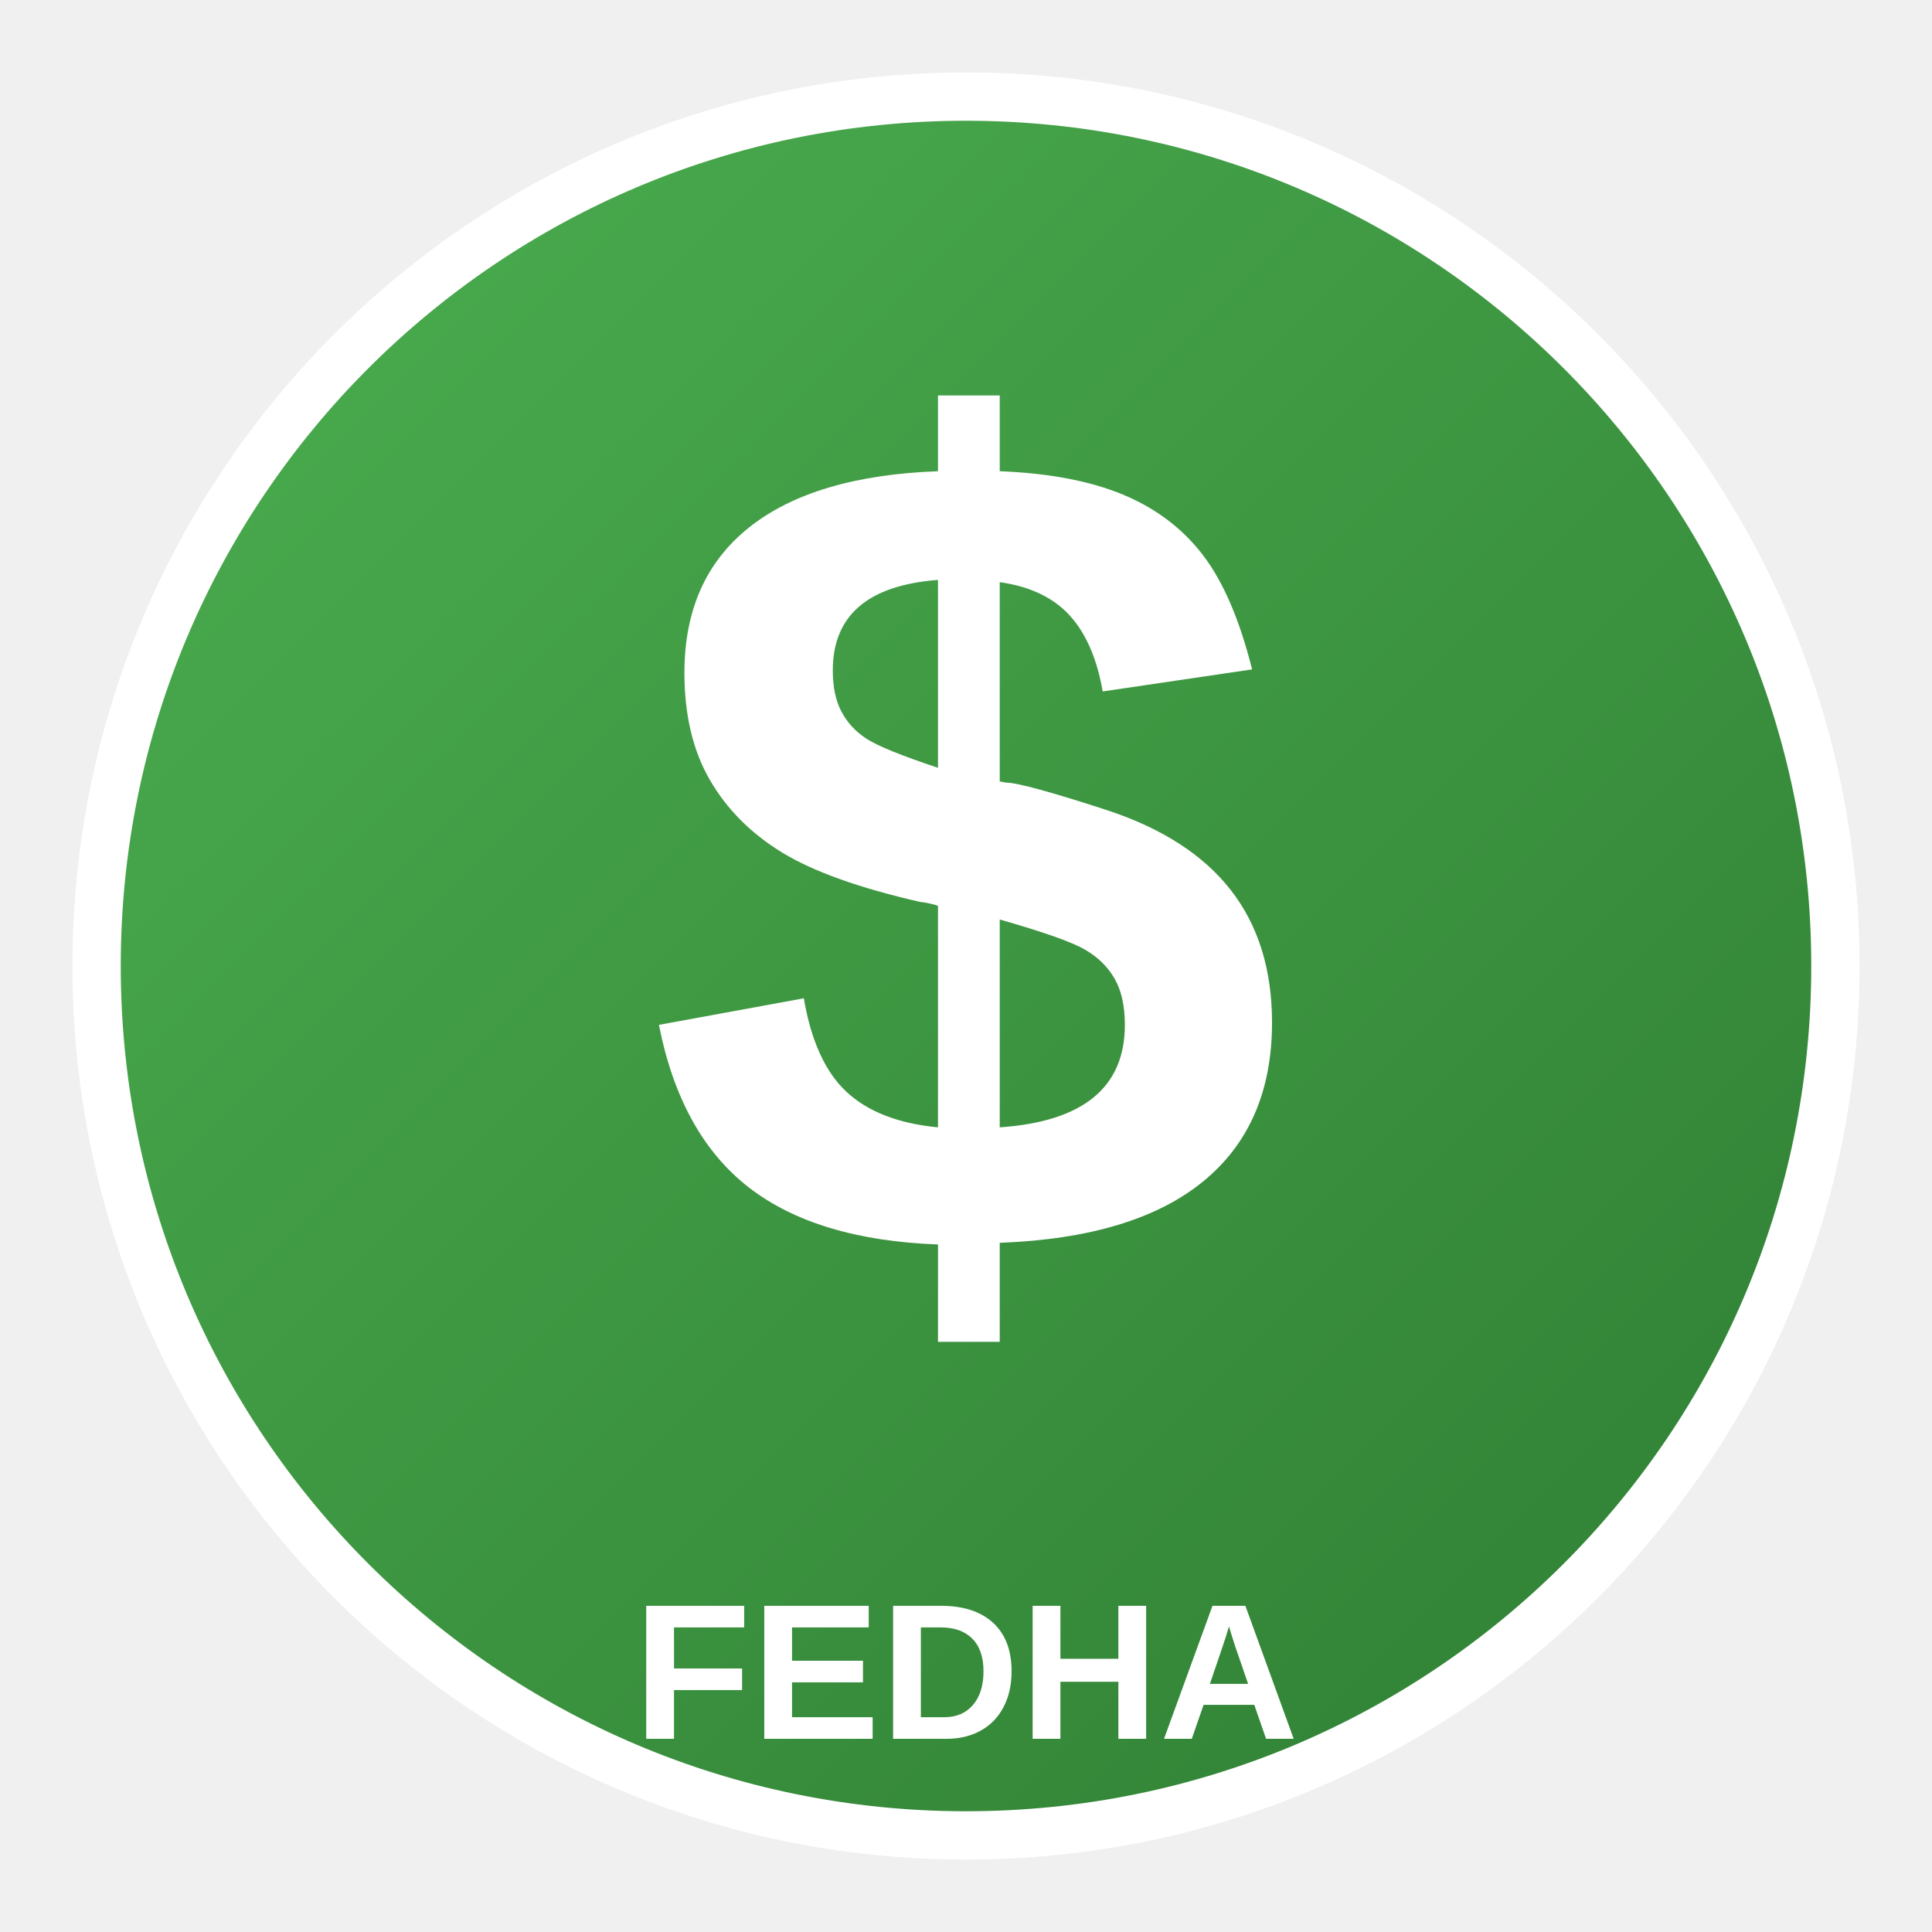
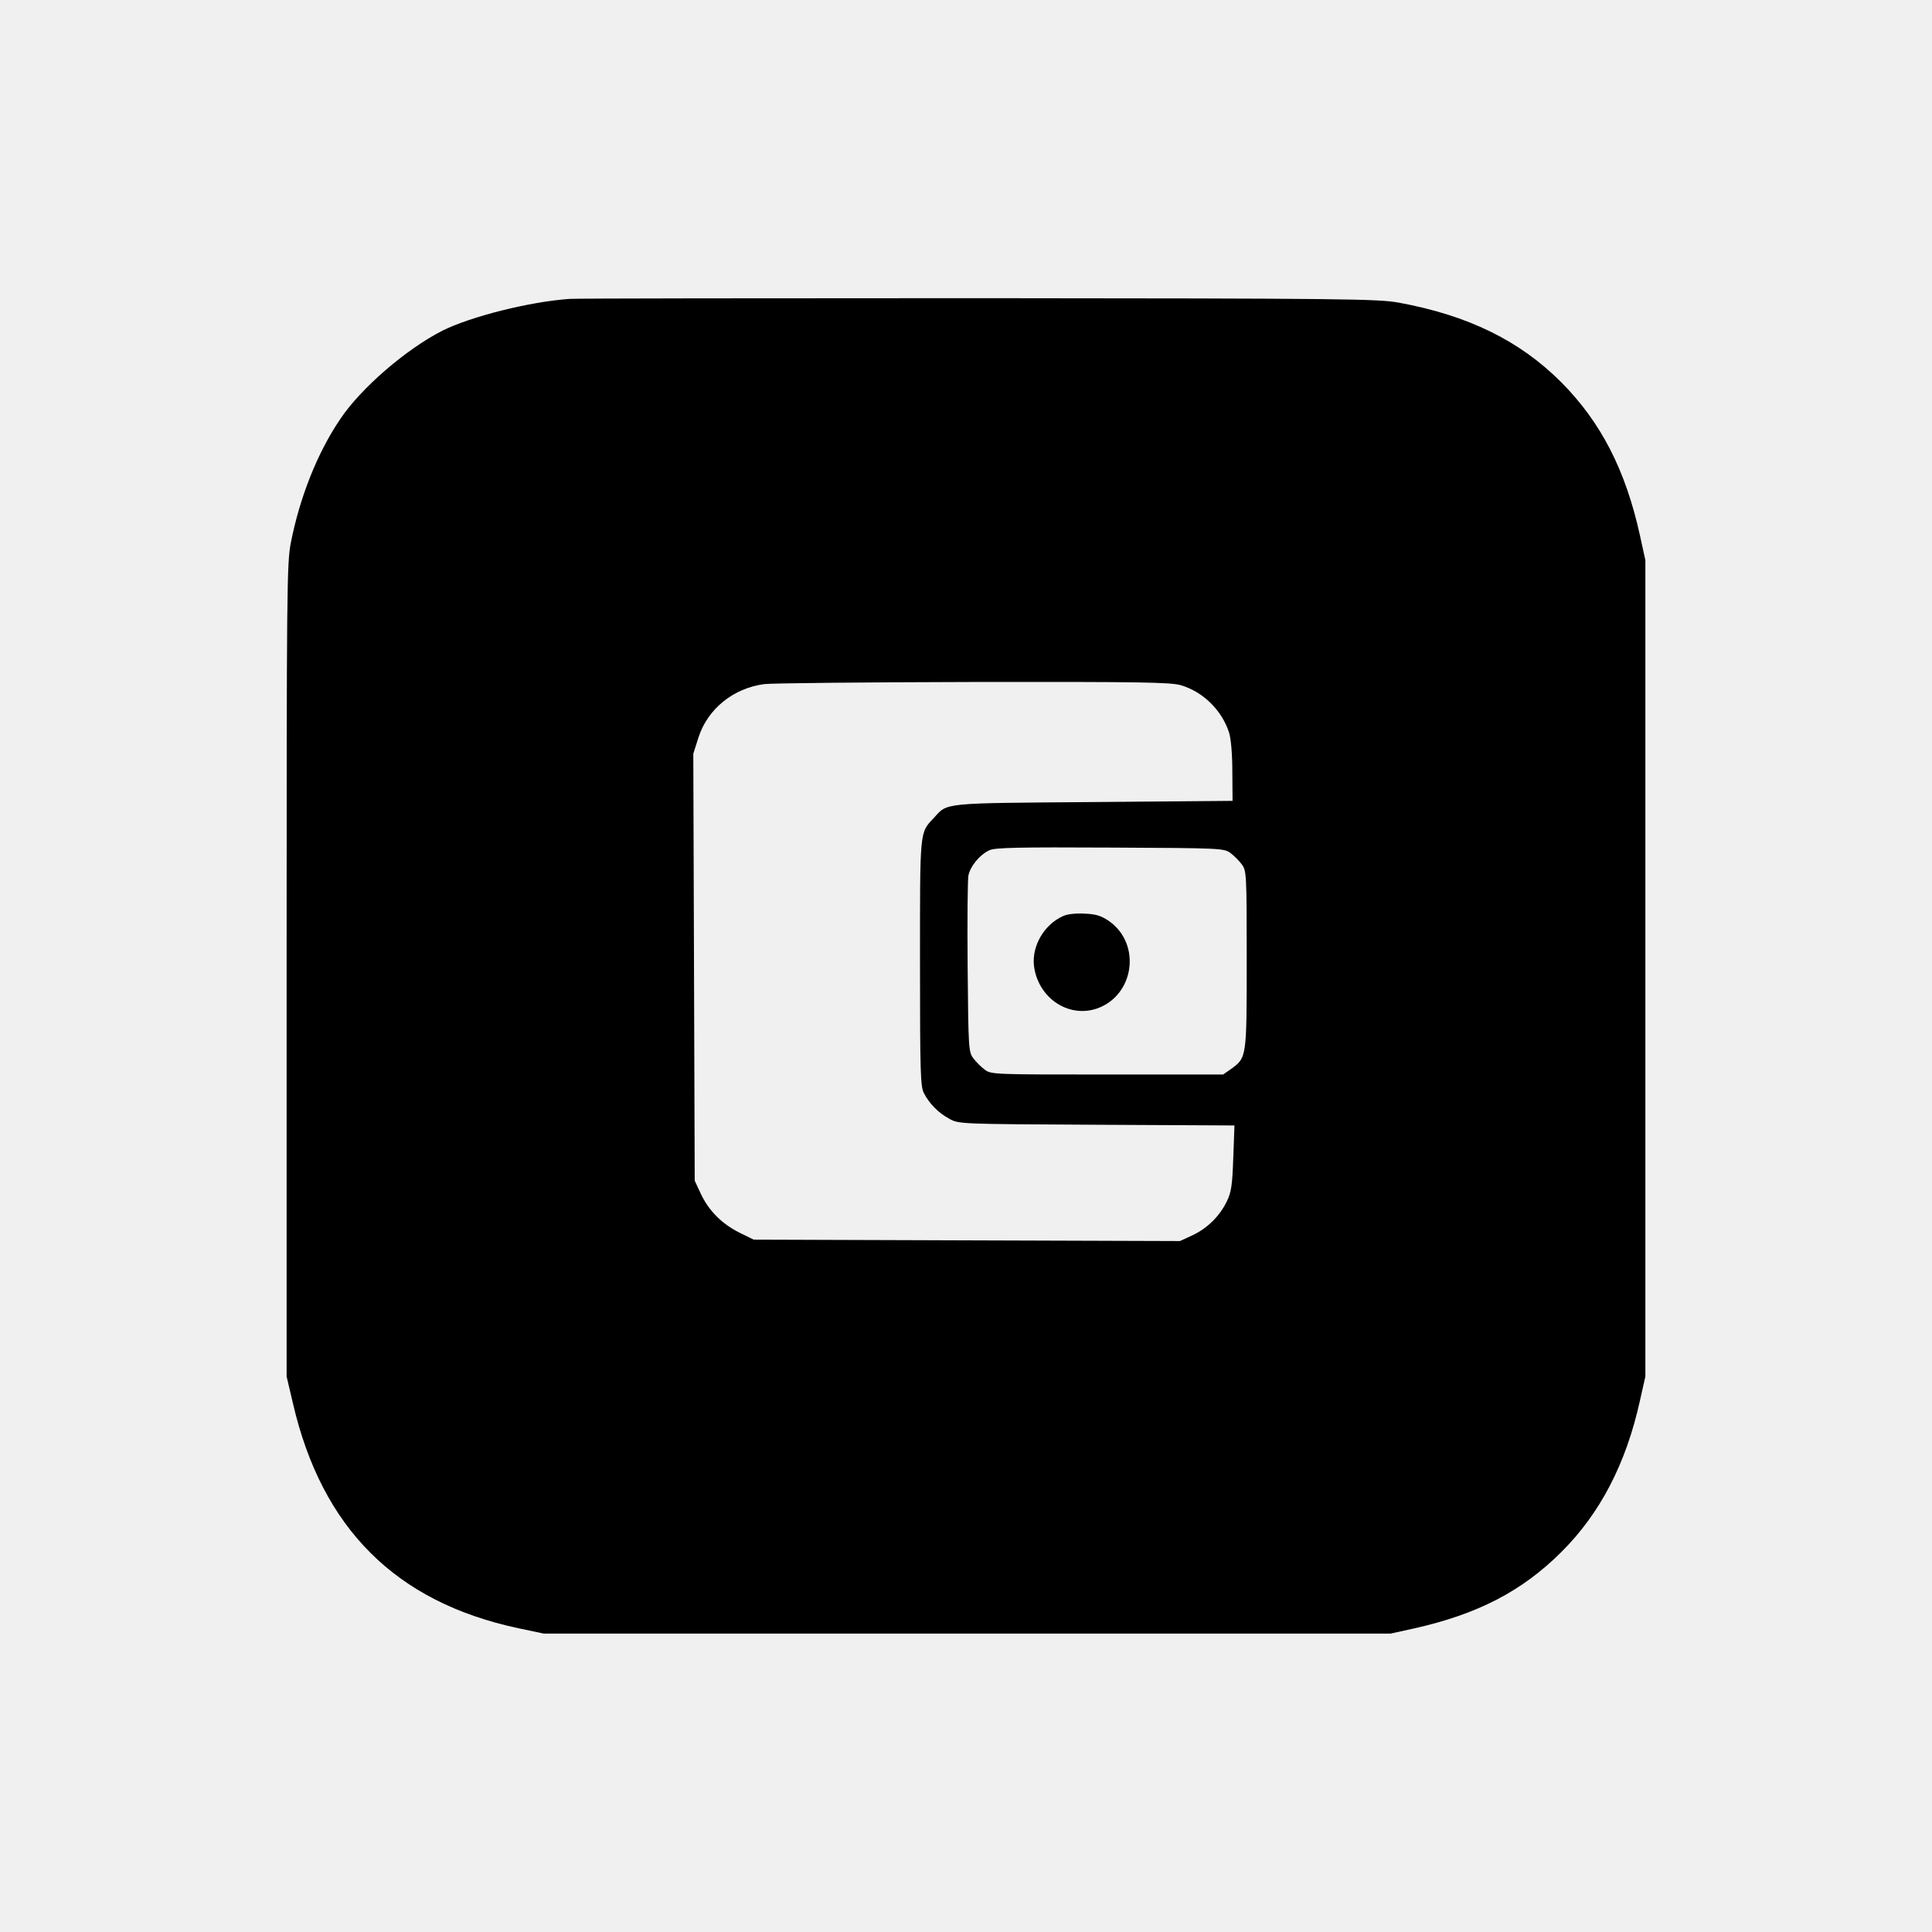
- <svg xmlns="http://www.w3.org/2000/svg" width="200" height="200" viewBox="0 0 200 200" version="1.1">
-   <defs>
-     <linearGradient id="greenGradient" x1="0%" y1="0%" x2="100%" y2="100%">
-       <stop offset="0%" style="stop-color:#4CAF50;stop-opacity:1" />
-       <stop offset="100%" style="stop-color:#2E7D32;stop-opacity:1" />
-     </linearGradient>
-   </defs>
-   <circle cx="100" cy="100" r="90" fill="url(#greenGradient)" />
-   <text x="100" y="130" font-family="Arial" font-size="120" font-weight="bold" fill="white" text-anchor="middle">$</text>
-   <circle cx="100" cy="100" r="90" fill="none" stroke="white" stroke-width="5" />
-   <text x="100" y="180" font-family="Arial" font-size="20" font-weight="bold" fill="white" text-anchor="middle">FEDHA</text>
+ <svg xmlns="http://www.w3.org/2000/svg" version="1.0" width="819pt" height="819pt" viewBox="0 0 819 819" preserveAspectRatio="xMidYMid meet">
+   <g transform="translate(0,819) scale(0.1,-0.1)" fill="#000000" stroke="none">
+     <path d="M2415 6923 c-171 -12 -420 -75 -540 -135 -153 -78 -345 -243 -433 -375 -97 -143 -171 -331 -209 -523 -17 -90 -18 -186 -18 -1815 l0 -1720 27 -115 c123 -529 435 -841 954 -952 l109 -23 1795 0 1795 0 100 22 c268 60 456 157 623 323 165 164 275 375 334 643 l23 102 0 1730 0 1730 -23 105 c-61 278 -166 481 -334 650 -176 176 -394 283 -688 337 -88 16 -222 18 -1780 19 -927 0 -1707 -1 -1735 -3z m2592 -1638 c93 -28 172 -105 203 -200 8 -24 14 -90 14 -165 l1 -125 -590 -5 c-647 -5 -617 -2 -676 -67 -61 -65 -59 -44 -59 -613 0 -460 2 -525 16 -553 23 -45 62 -85 109 -110 39 -22 47 -22 624 -25 l584 -3 -5 -137 c-4 -115 -8 -145 -27 -184 -30 -63 -84 -116 -147 -145 l-52 -24 -903 3 -904 3 -59 29 c-75 37 -131 93 -165 165 l-26 56 -3 905 -3 905 22 69 c39 121 148 209 279 226 30 4 429 8 886 9 709 1 838 -1 881 -14z m209 -711 c15 -11 37 -33 48 -48 20 -27 21 -39 21 -404 0 -419 0 -415 -67 -464 l-33 -23 -492 0 c-481 0 -492 0 -519 21 -15 11 -37 33 -48 48 -20 26 -21 42 -24 384 -2 196 0 371 3 389 7 40 49 91 90 109 24 11 127 13 512 11 469 -2 482 -3 509 -23z" />
+     <path d="M4505 4306 c-79 -36 -131 -126 -122 -209 16 -135 143 -223 265 -183 160 54 192 273 54 371 -34 23 -55 30 -105 32 -38 2 -74 -2 -92 -11z" />
+   </g>
</svg>
